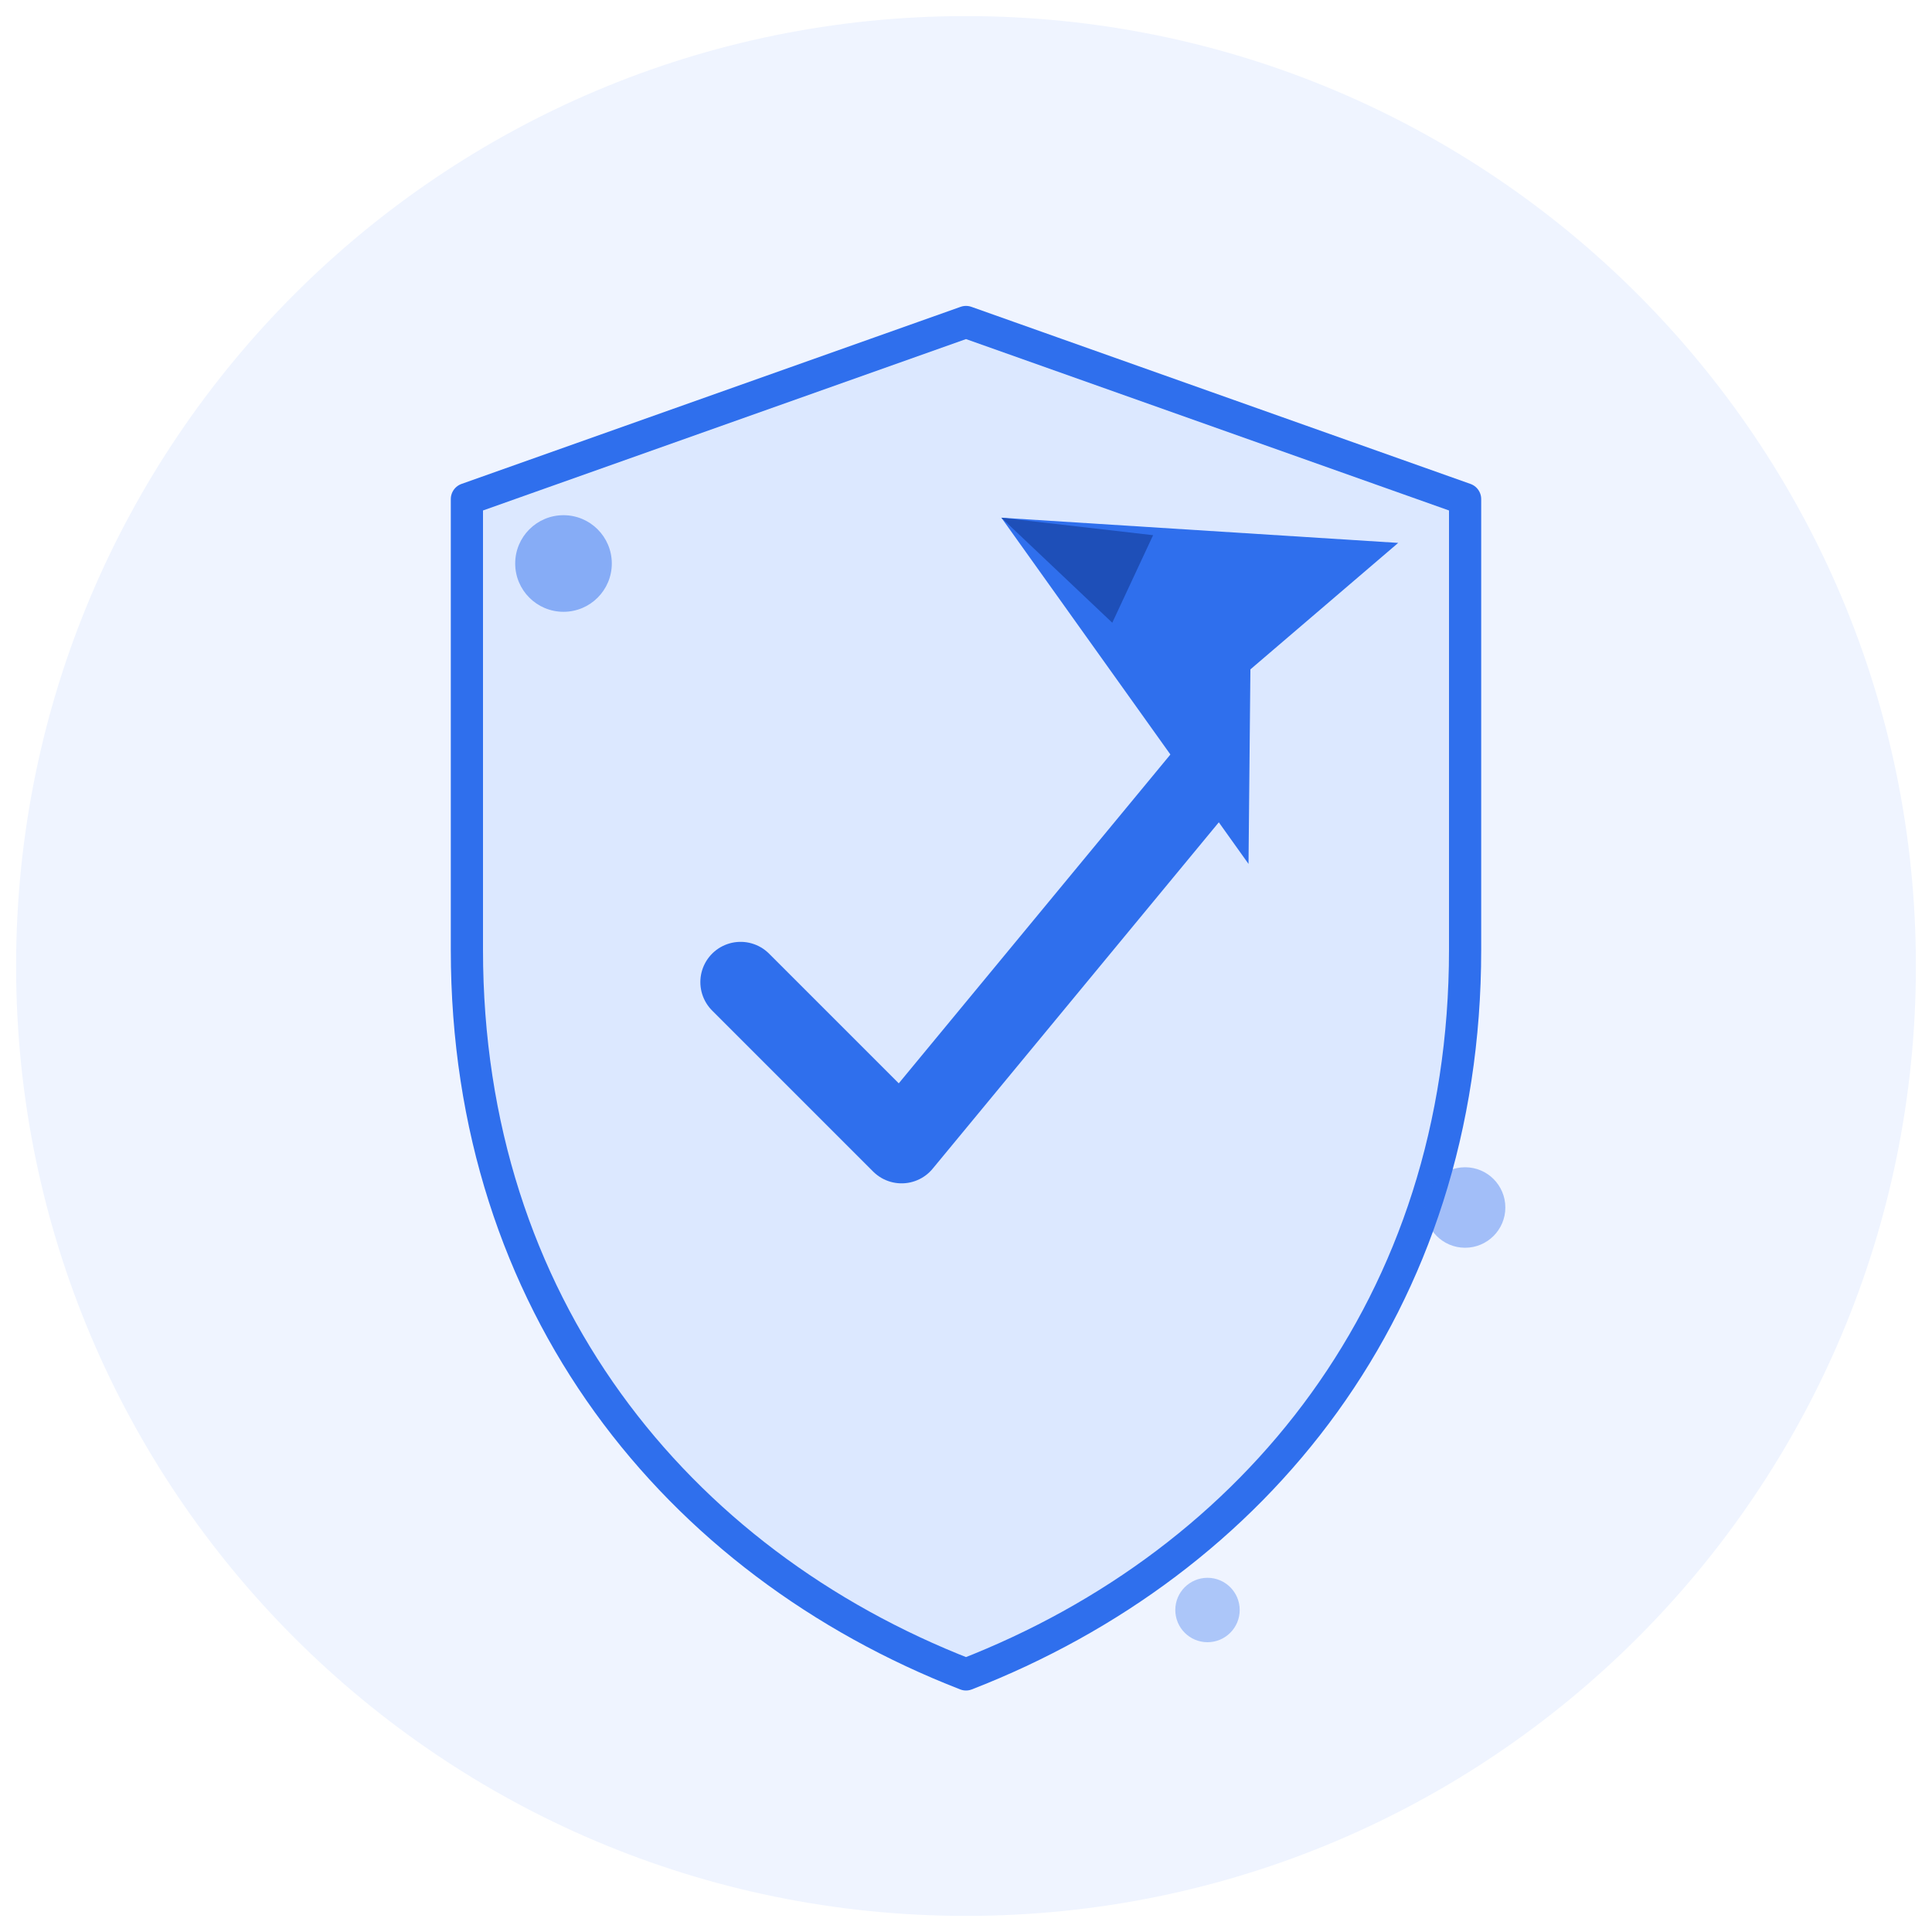
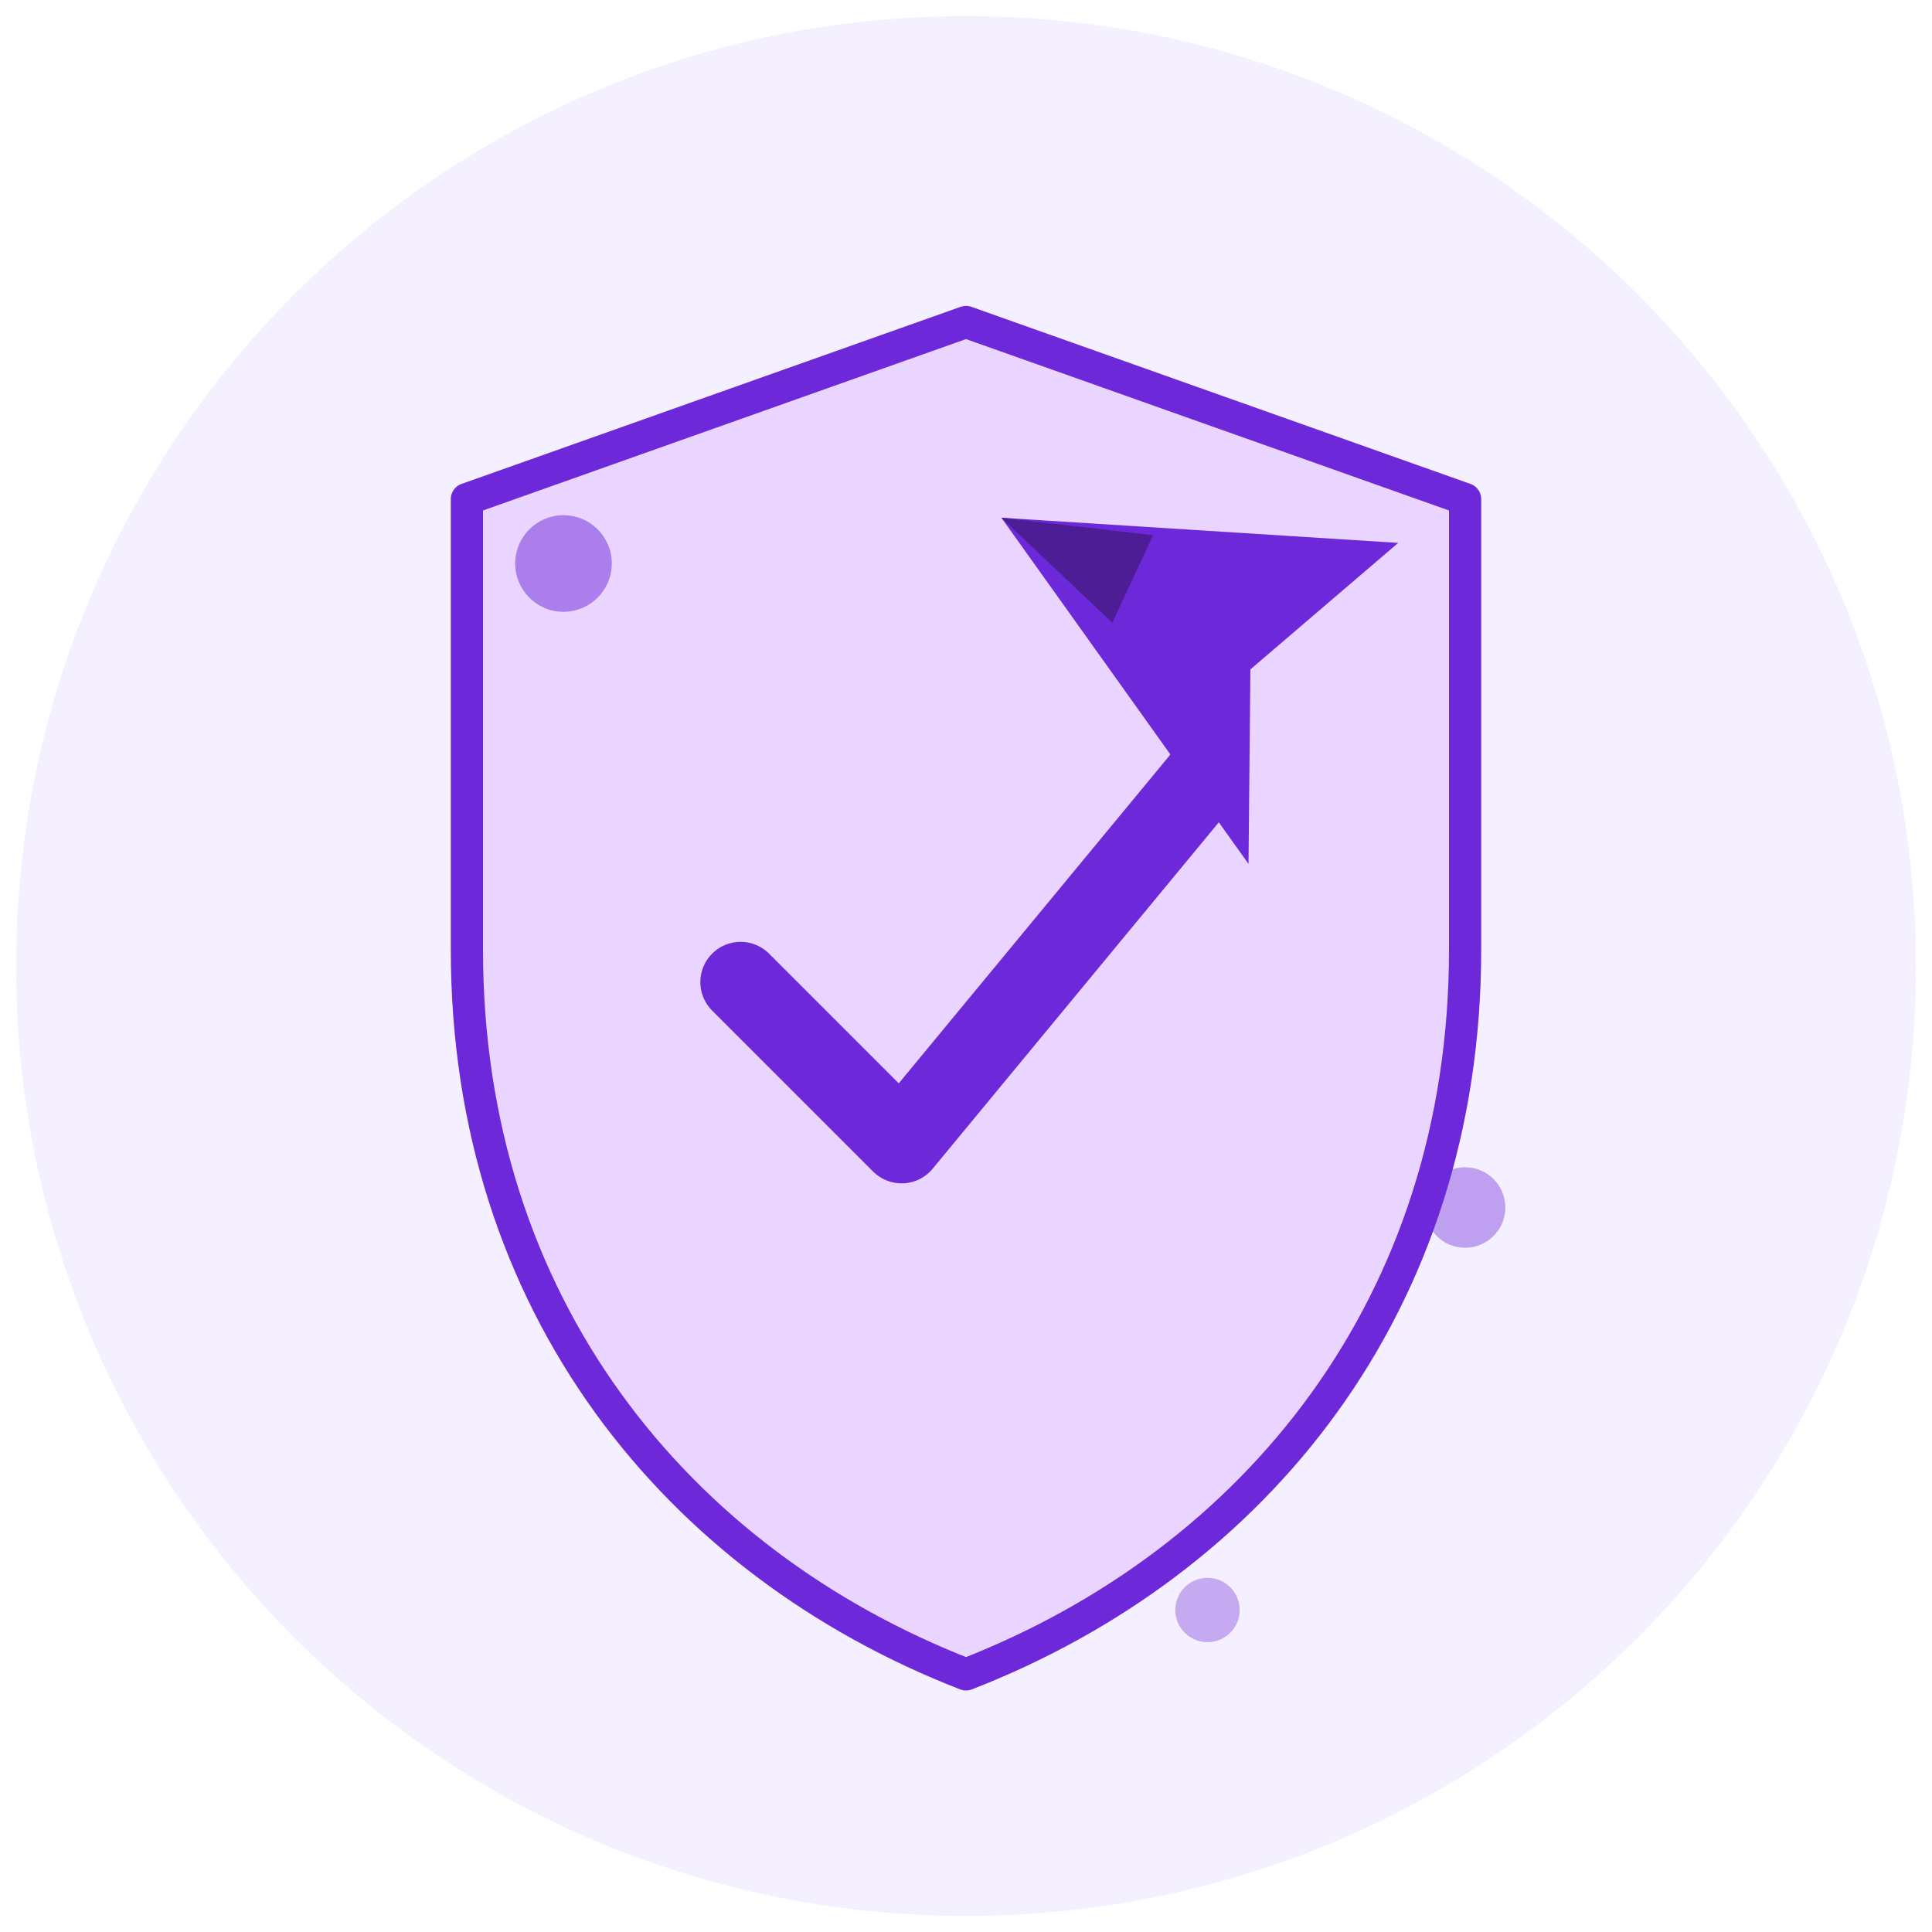
<svg xmlns="http://www.w3.org/2000/svg" viewBox="0 0 240 240">
-   <circle cx="120" cy="120" r="118" fill="#EFF4FF" />
-   <path d="M120 40 L182 62 V118 C182 162 156 194 120 208 C84 194 58 162 58 118 V62 Z" fill="#DCE8FF" stroke="#2F6FED" stroke-width="4" stroke-linejoin="round" />
-   <path d="M92 122 L112 142 L150 96" fill="none" stroke="#2F6FED" stroke-width="10" stroke-linecap="round" stroke-linejoin="round" />
+   <circle cx="120" cy="120" r="118" fill="#F5F0FF" />
+   <path d="M120 40 L182 62 V118 C182 162 156 194 120 208 C84 194 58 162 58 118 V62 Z" fill="#E9D5FF" stroke="#6D28D9" stroke-width="4" stroke-linejoin="round" />
+   <path d="M92 122 L112 142 L150 96" fill="none" stroke="#6D28D9" stroke-width="10" stroke-linecap="round" stroke-linejoin="round" />
  <g transform="translate(132,48) rotate(25)">
-     <path d="M0 18 L46 0 L36 22 L46 44 Z" fill="#2F6FED" />
-     <path d="M0 18 L18 12 L18 24 Z" fill="#1E4FB8" />
+     <path d="M0 18 L46 0 L36 22 L46 44 Z" fill="#6D28D9" />
+     <path d="M0 18 L18 12 L18 24 Z" fill="#4C1D95" />
  </g>
-   <circle cx="70" cy="70" r="6" fill="#2F6FED" opacity="0.5" />
-   <circle cx="182" cy="150" r="5" fill="#2F6FED" opacity="0.4" />
-   <circle cx="150" cy="200" r="4" fill="#2F6FED" opacity="0.35" />
+   <circle cx="70" cy="70" r="6" fill="#6D28D9" opacity="0.5" />
+   <circle cx="182" cy="150" r="5" fill="#6D28D9" opacity="0.4" />
+   <circle cx="150" cy="200" r="4" fill="#6D28D9" opacity="0.35" />
</svg>
